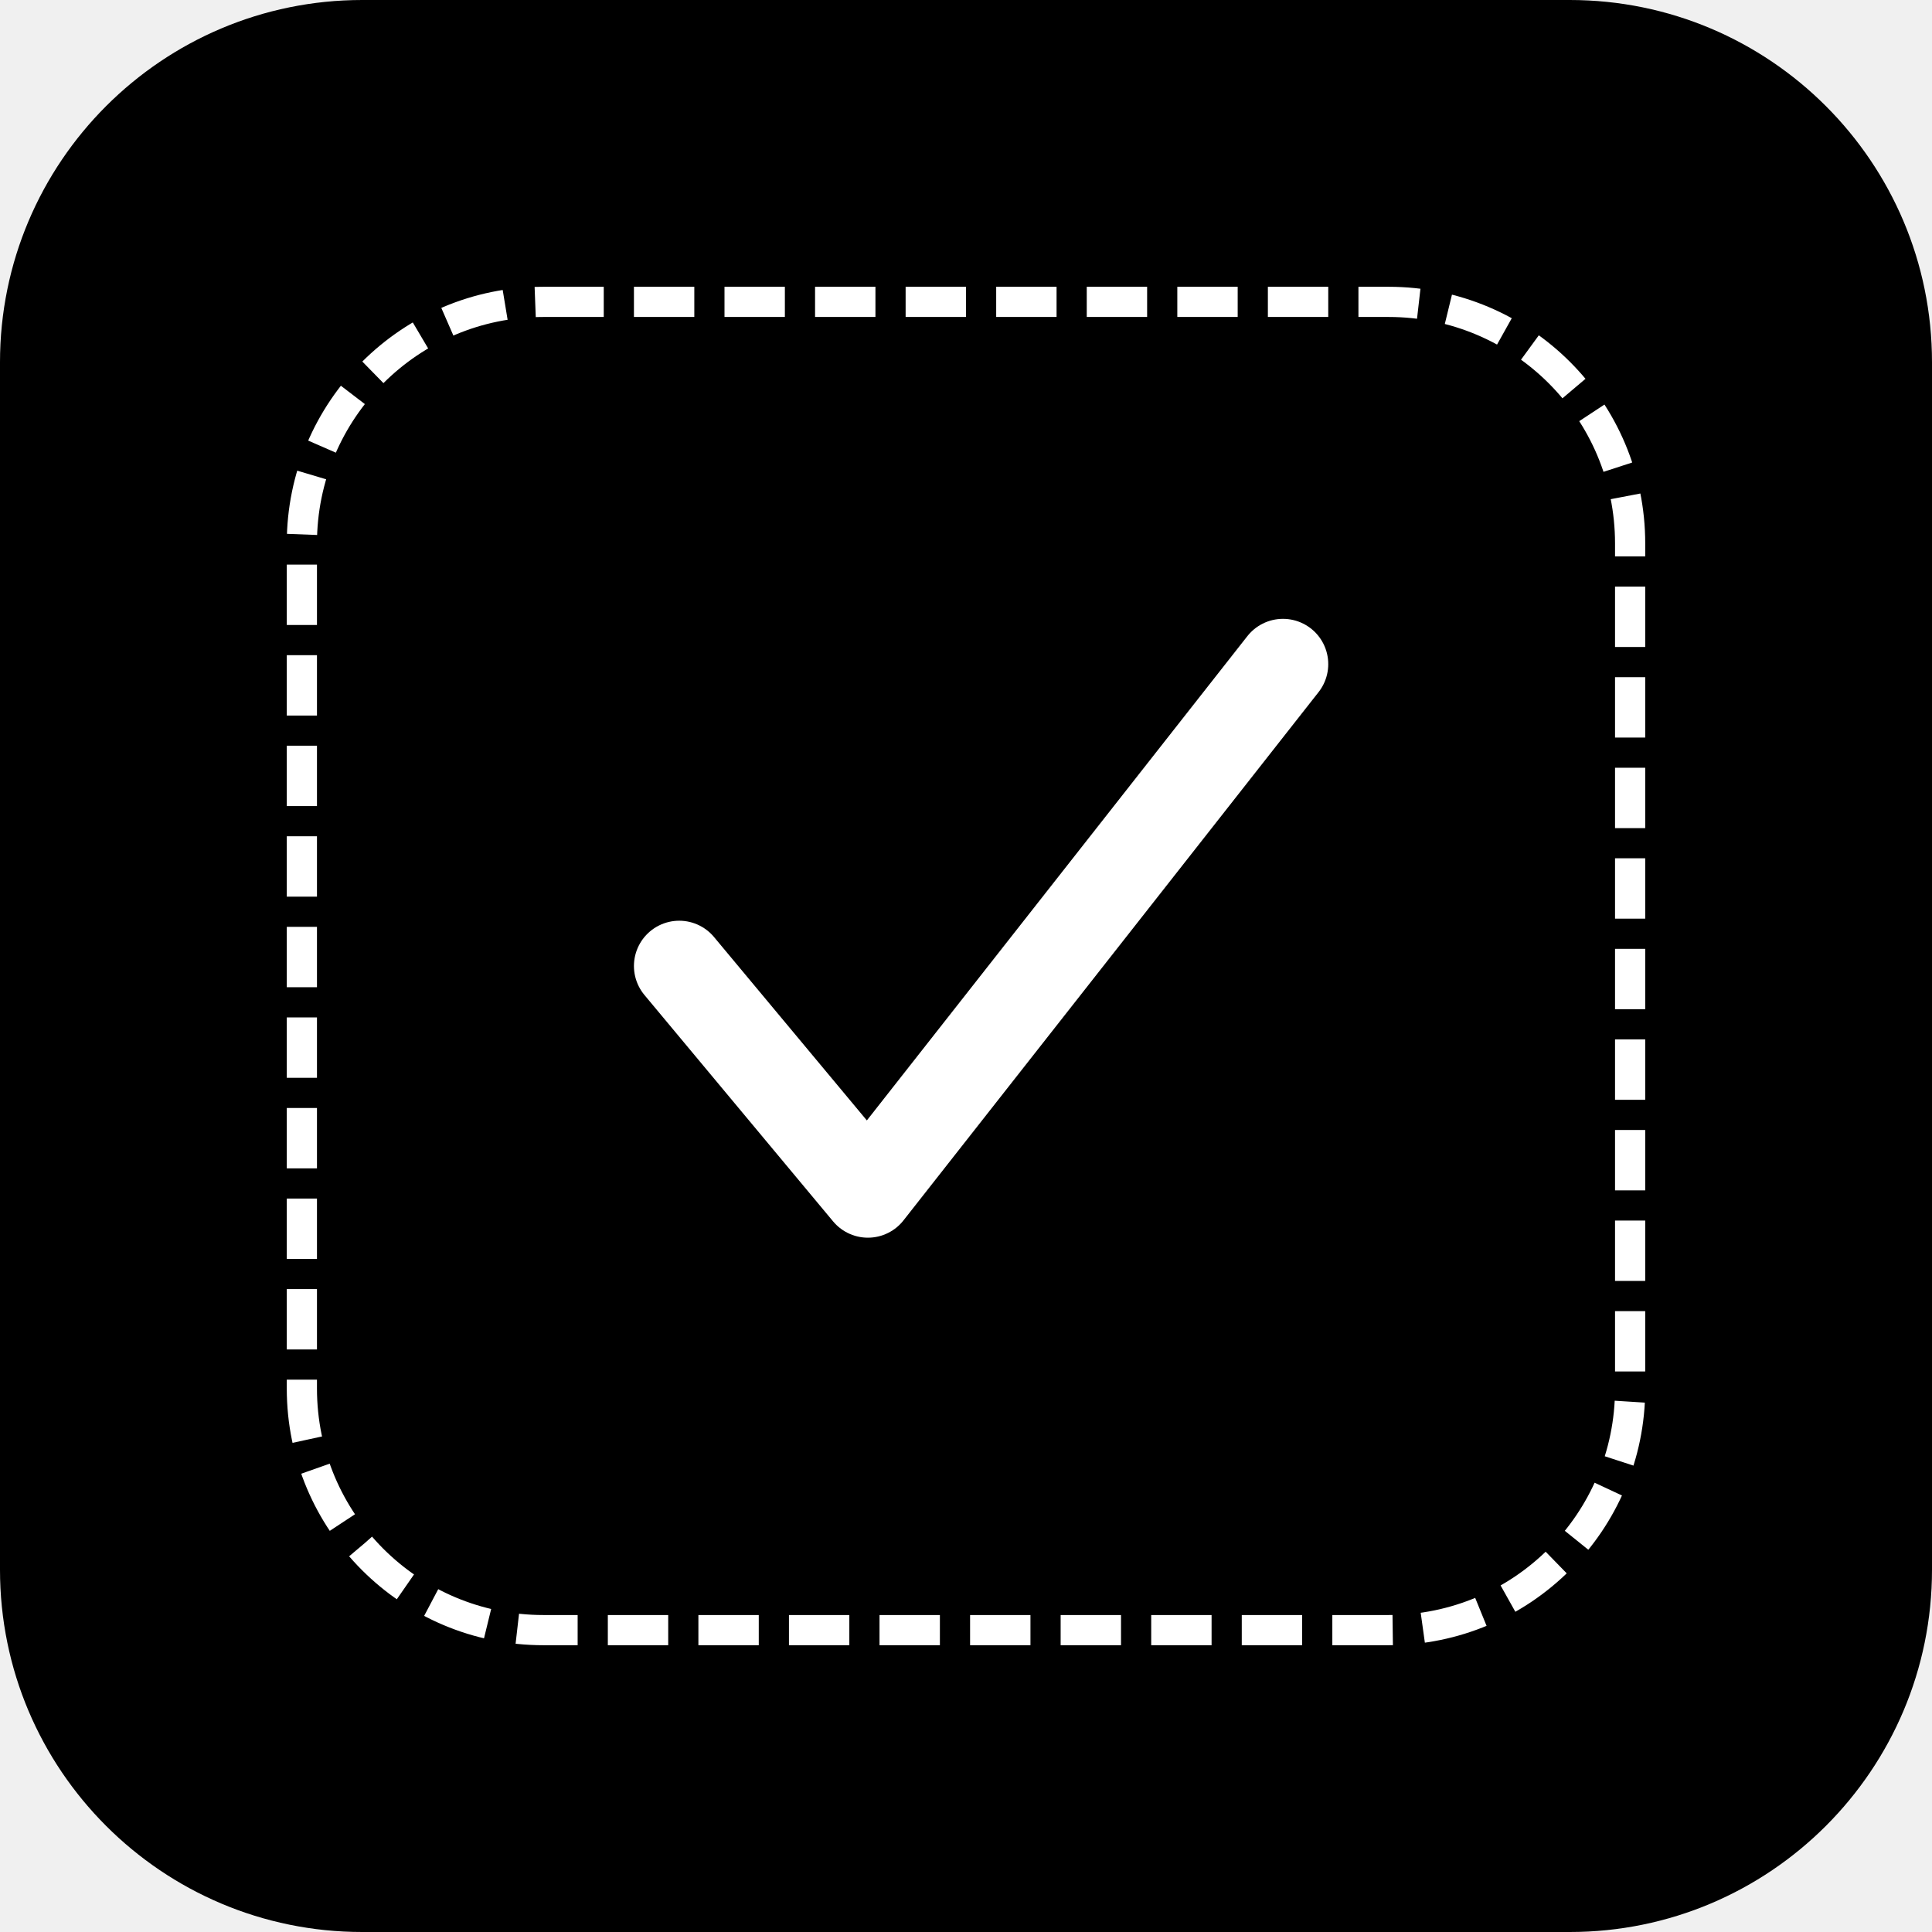
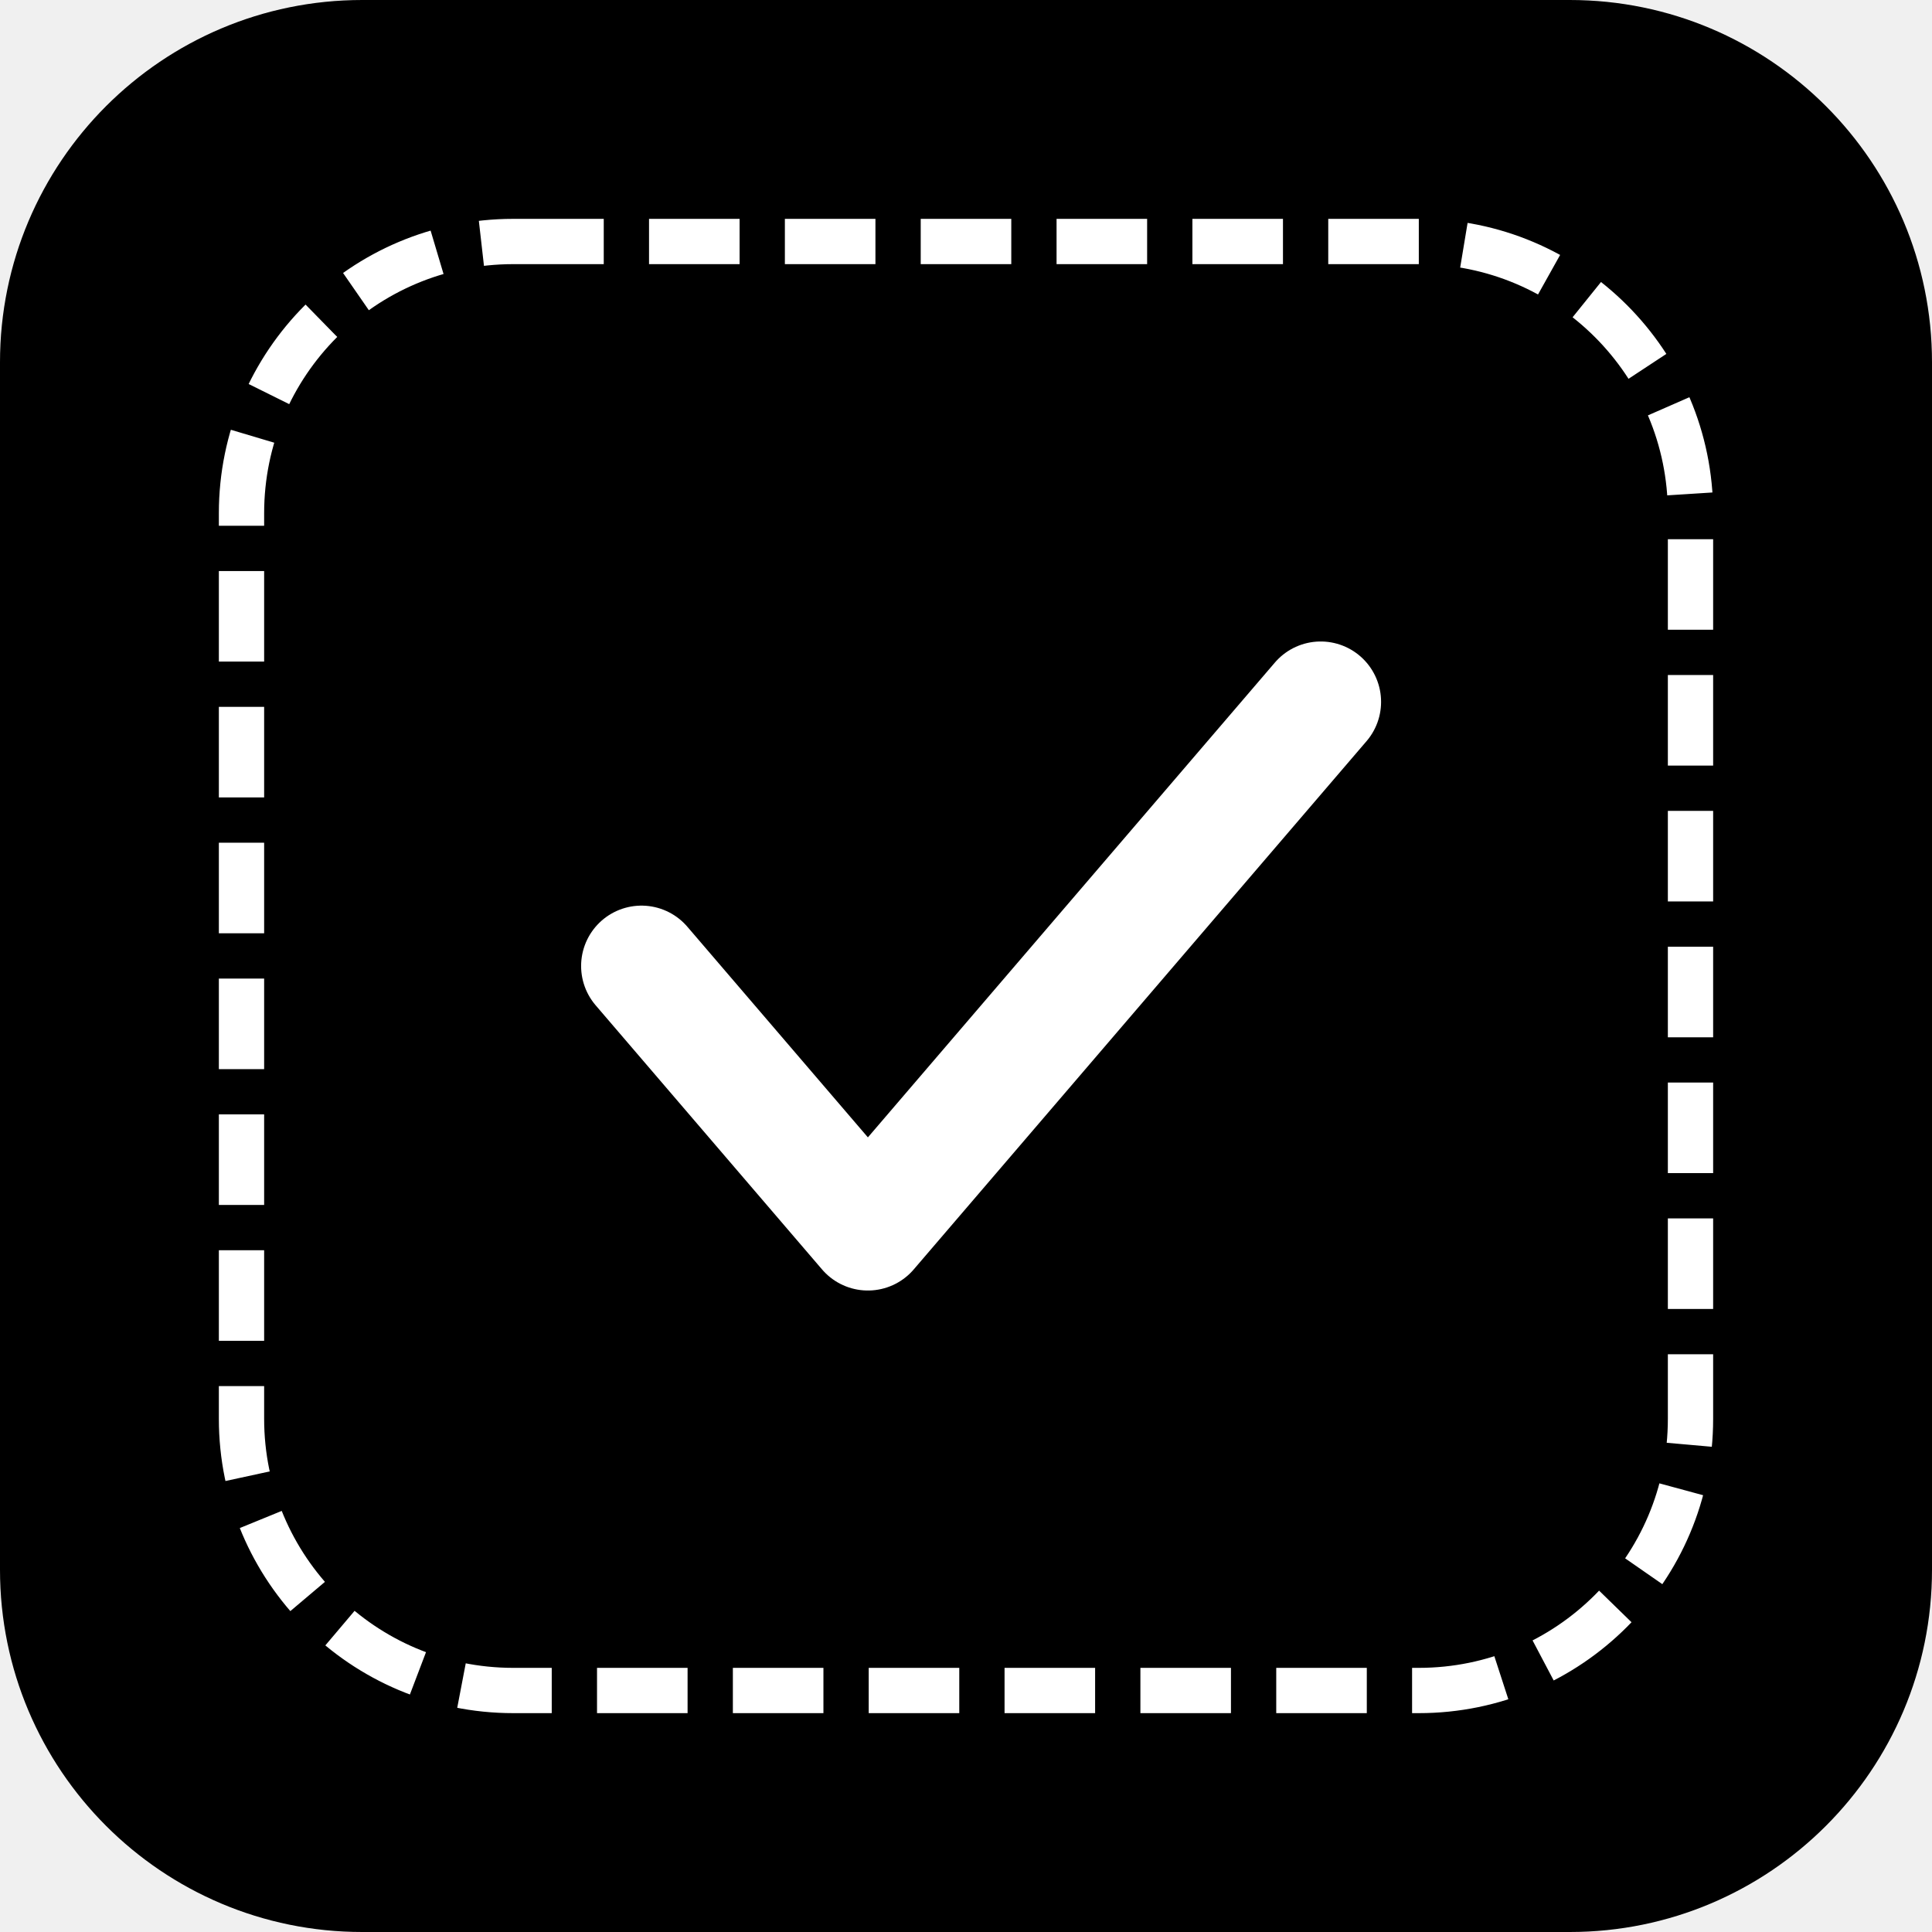
<svg xmlns="http://www.w3.org/2000/svg" width="512" height="512" viewBox="0 0 512 512" fill="none">
  <rect width="512" height="512" rx="96" ry="96" fill="#000000" />
-   <rect x="80" y="80" width="352" height="352" rx="64" ry="64" fill="none" stroke="#FFFFFF" stroke-width="8" stroke-dasharray="16,8" />
-   <path d="M180 256L230 316L340 176" stroke="#FFFFFF" stroke-width="24" stroke-linecap="round" stroke-linejoin="round" fill="none" />
+   <rect x="64" y="64" width="384" height="384" rx="72" ry="72" fill="none" stroke="#FFFFFF" stroke-width="12" stroke-dasharray="24,12" />
+   <path d="M170 256L230 326L350 186" stroke="#FFFFFF" stroke-width="32" stroke-linecap="round" stroke-linejoin="round" fill="none" />
</svg>
